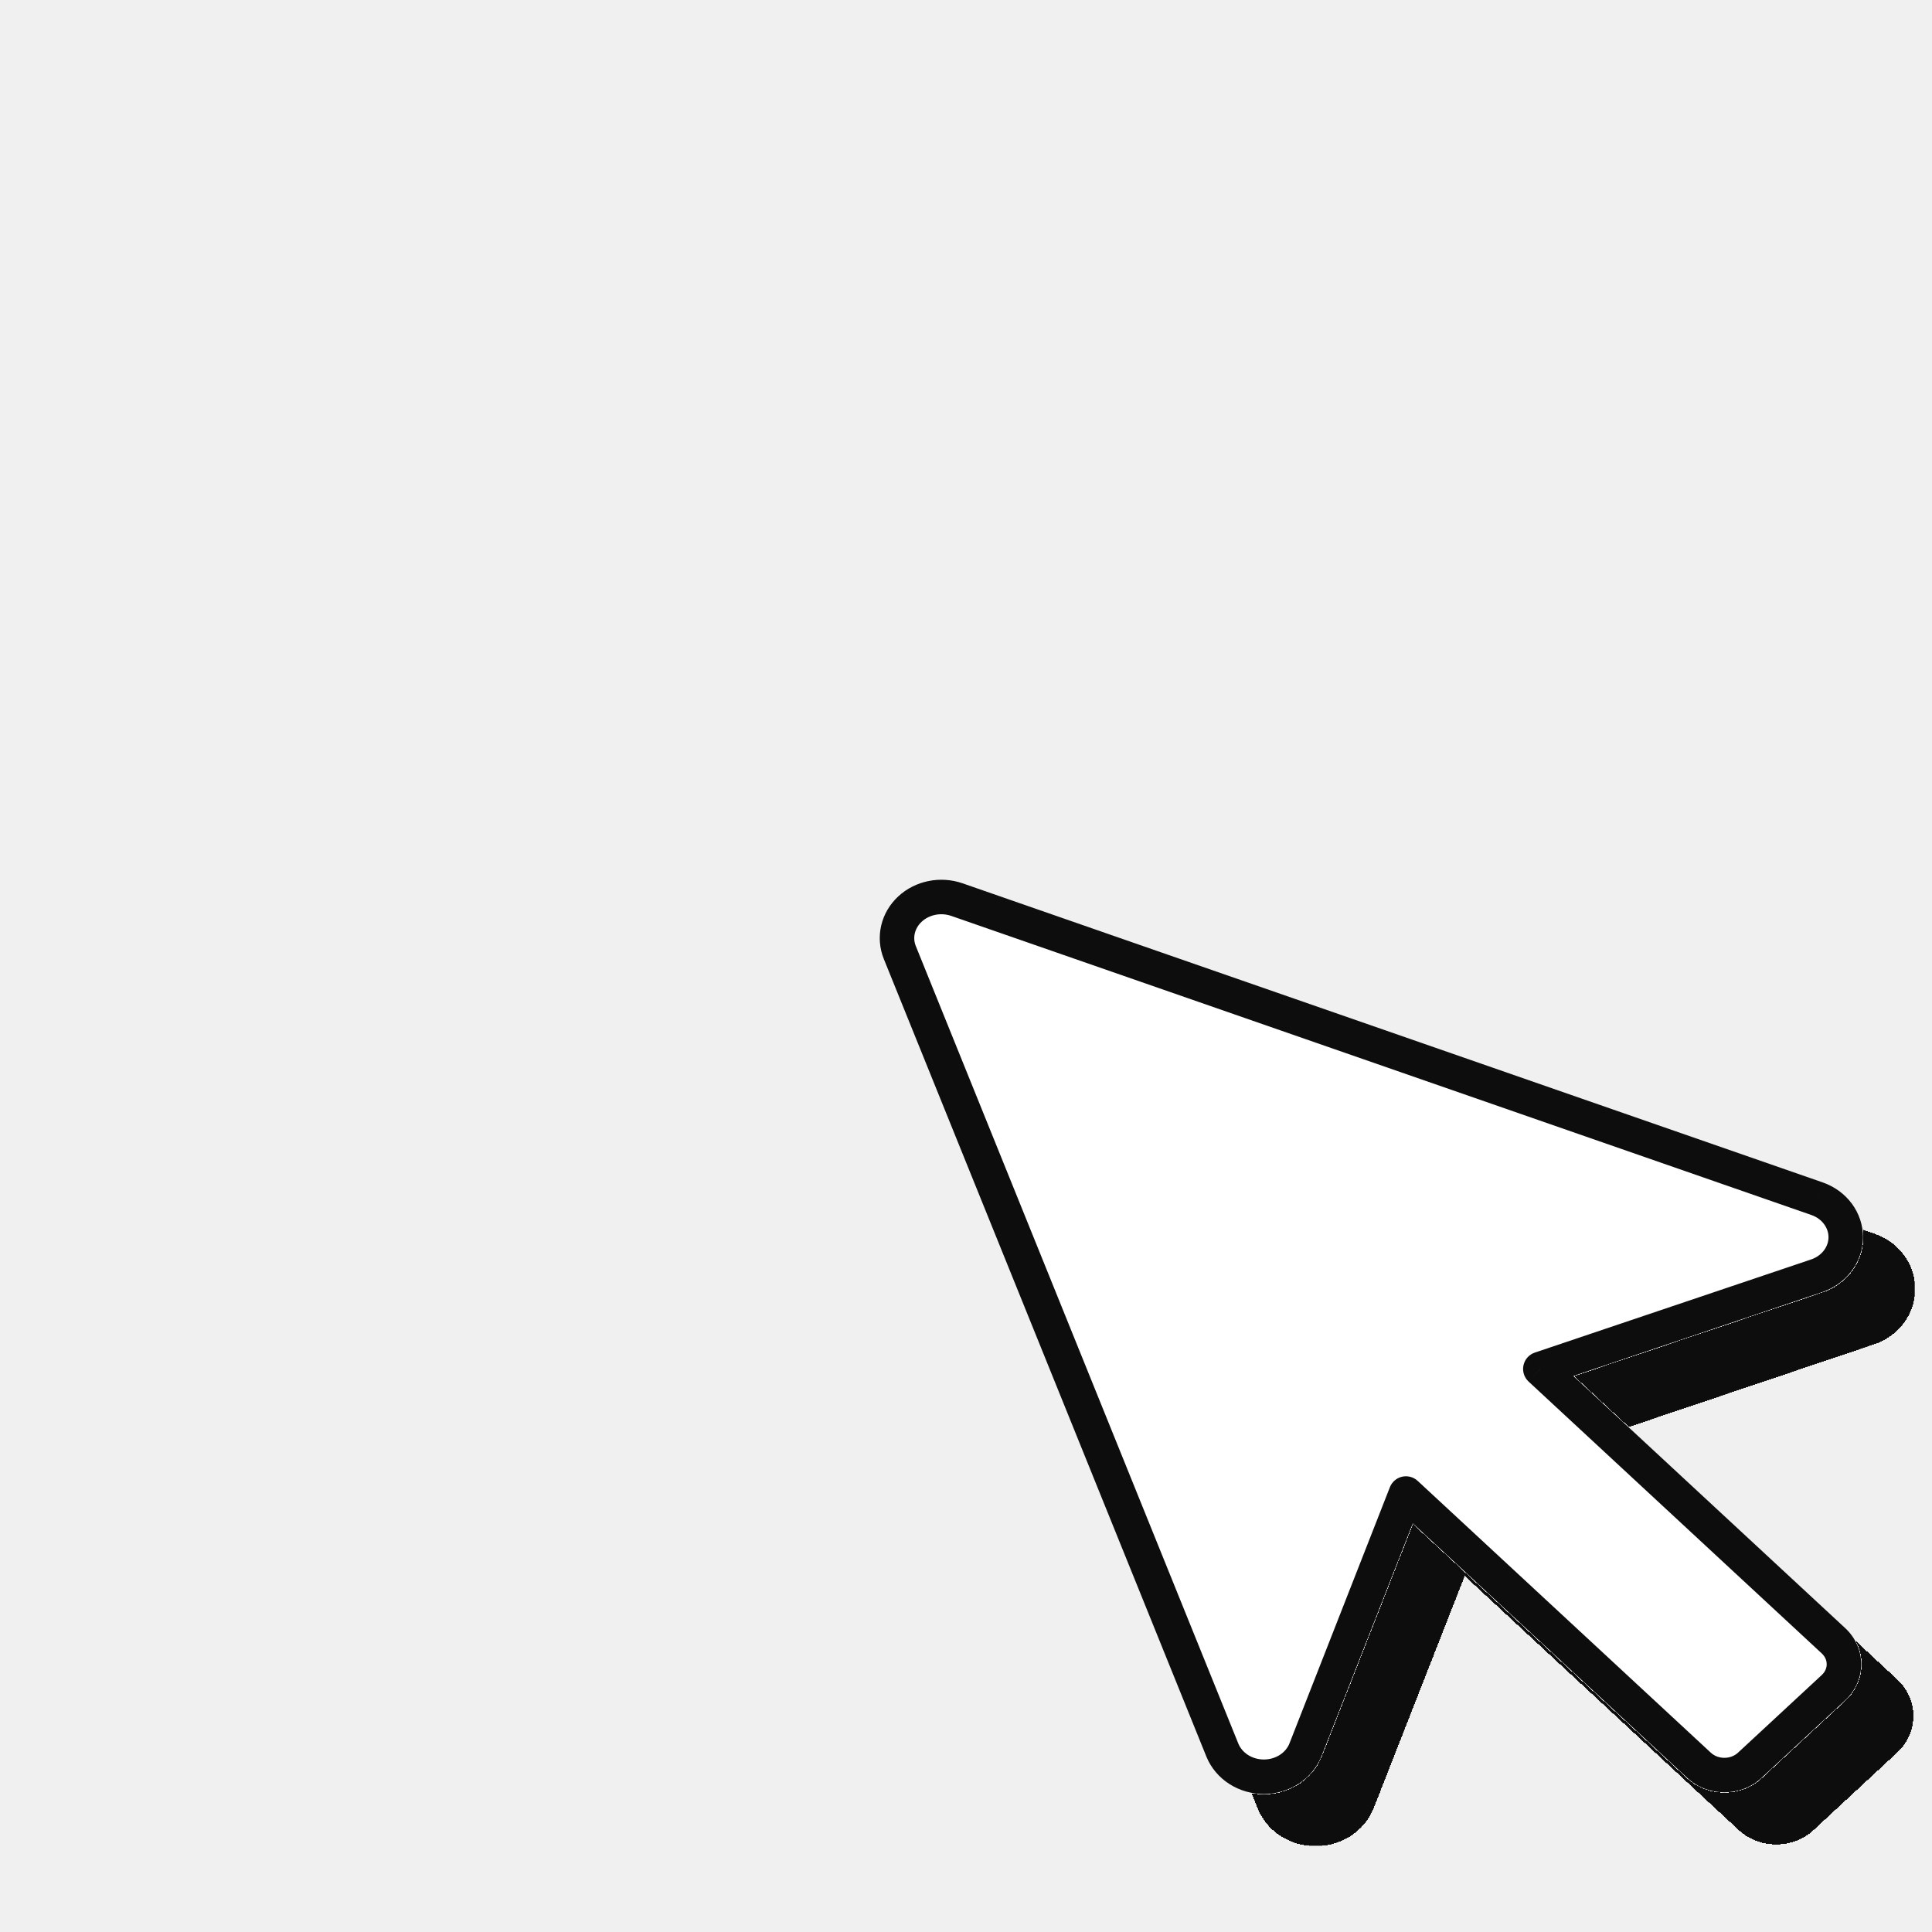
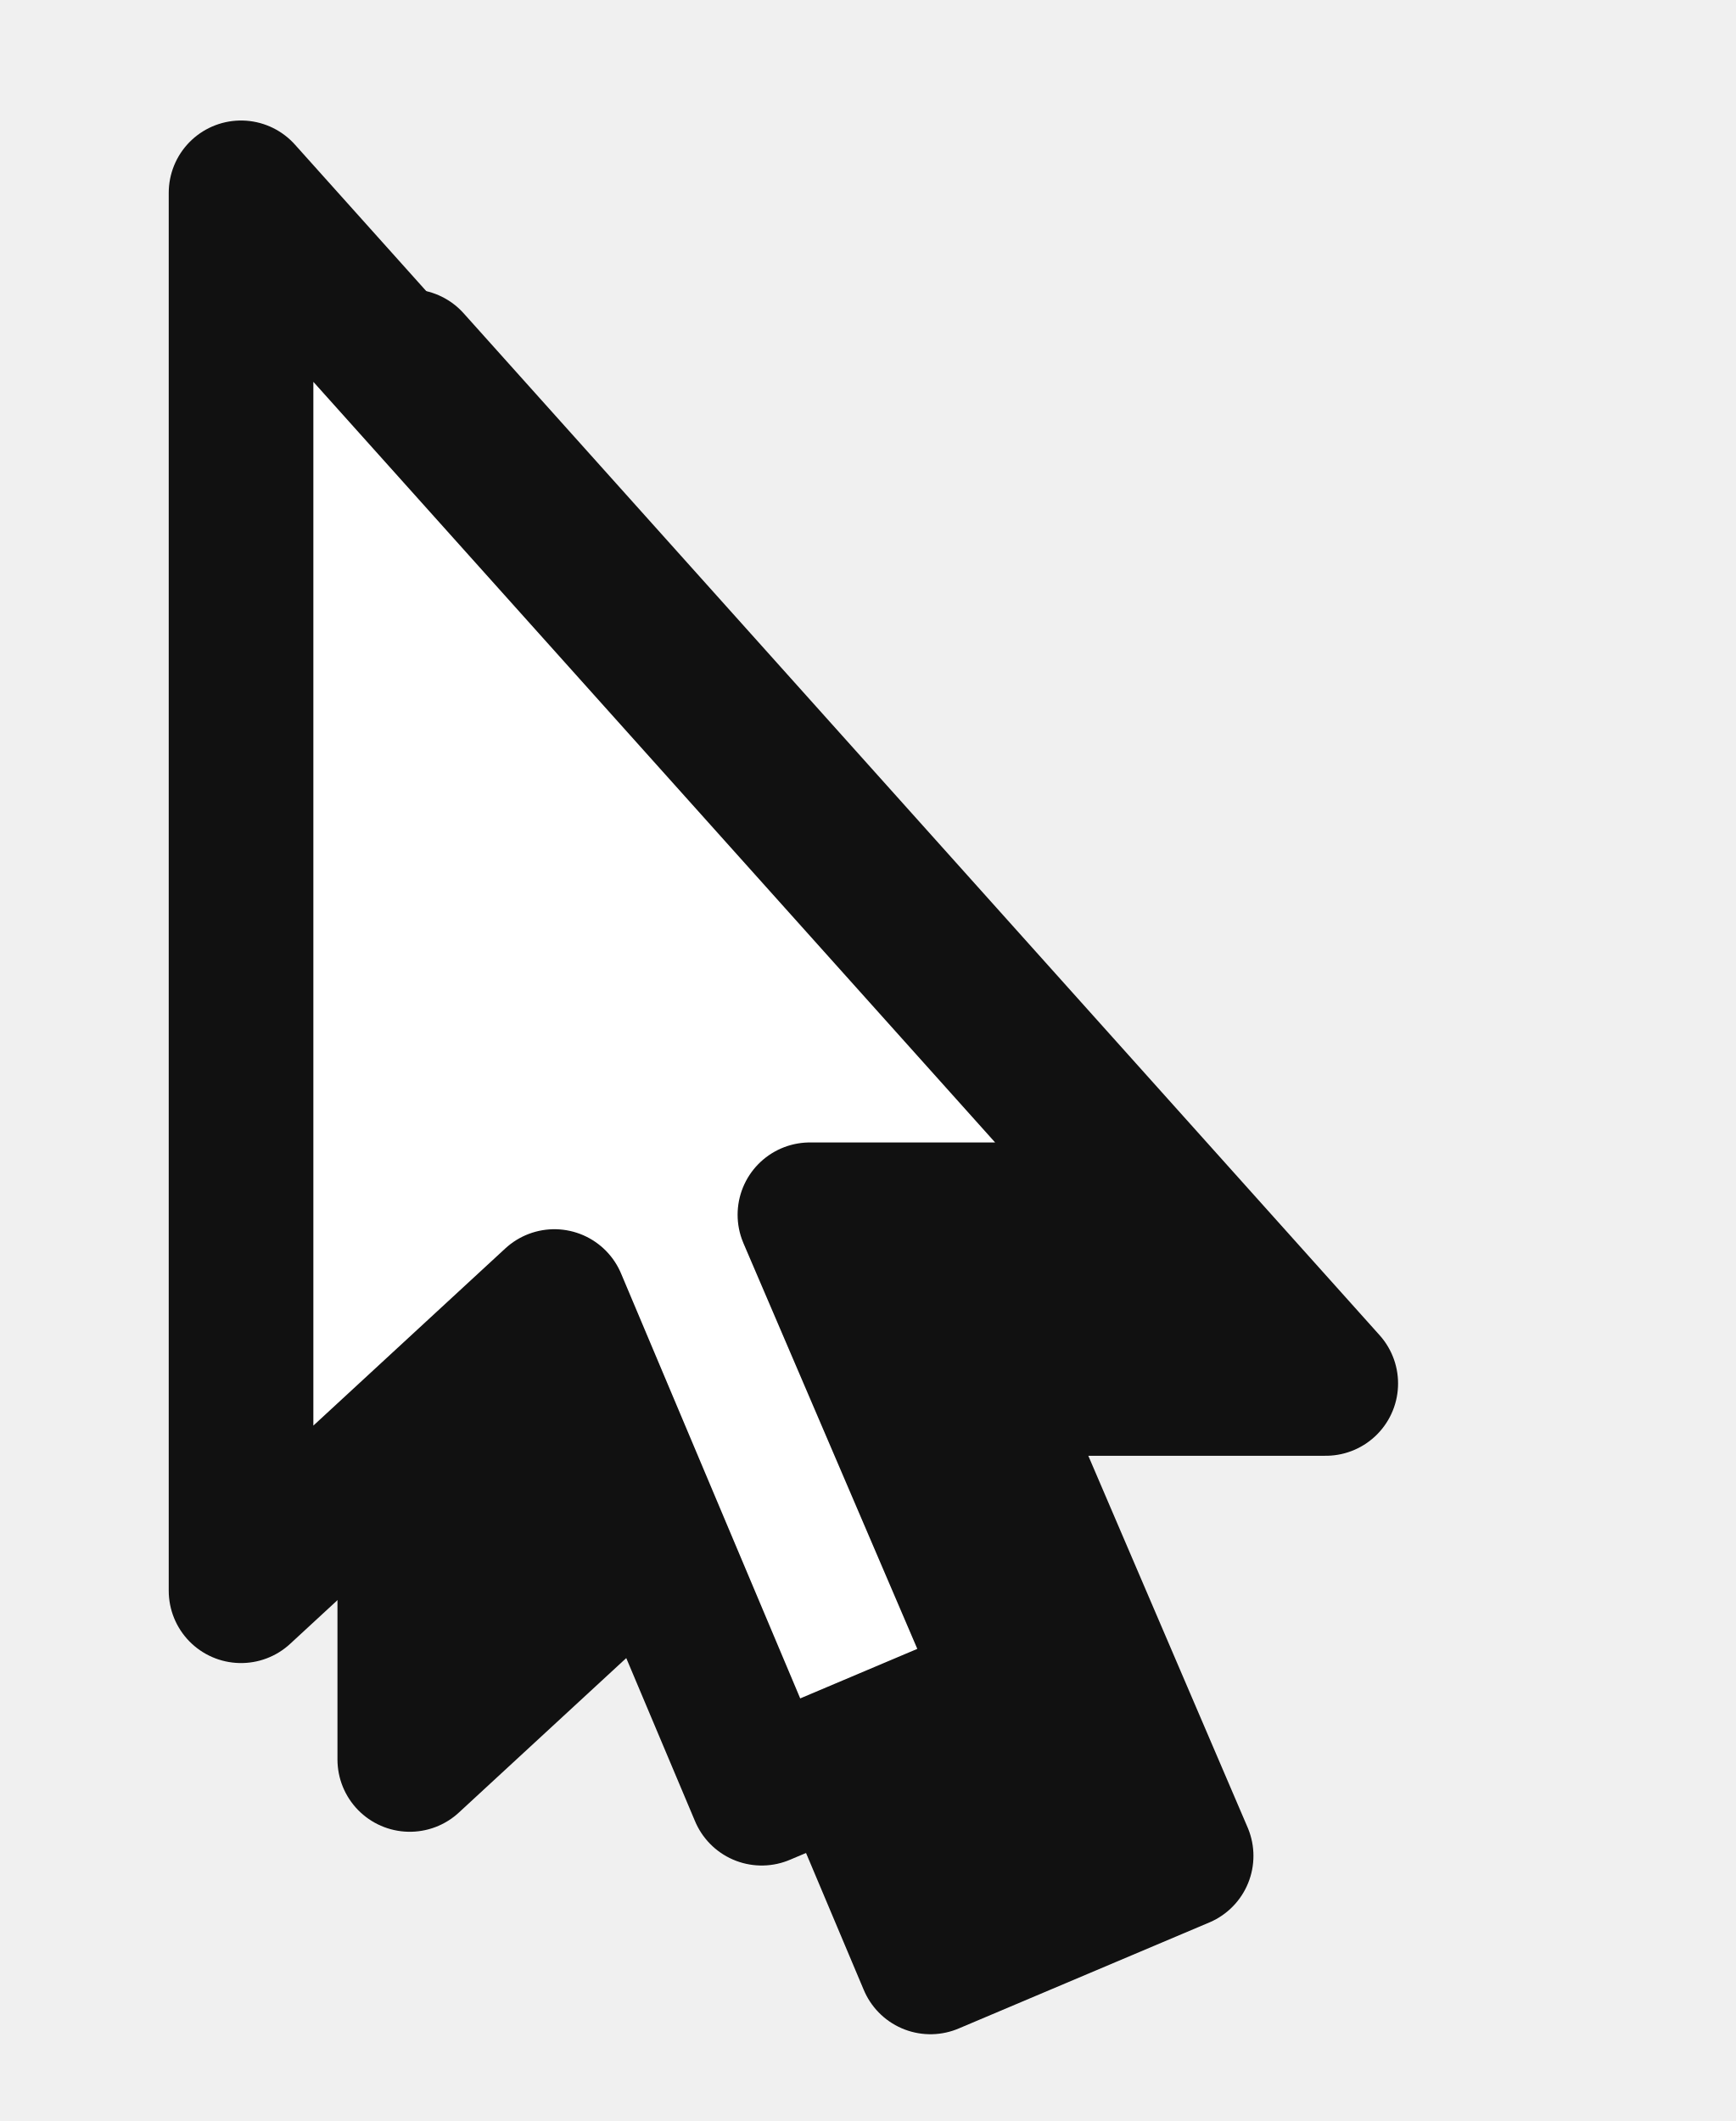
- <svg xmlns="http://www.w3.org/2000/svg" width="112" height="112" viewBox="0 0 112 112" fill="none">
-   <g filter="url(#filter0_d_49_543)">
-     <path fill-rule="evenodd" clip-rule="evenodd" d="M70.864 101.461L52.164 55.221C51.99 54.792 51.954 54.326 52.058 53.879C52.163 53.432 52.404 53.022 52.753 52.698C53.102 52.374 53.544 52.151 54.026 52.054C54.509 51.957 55.011 51.991 55.473 52.152L105.34 69.492C105.831 69.664 106.253 69.972 106.55 70.373C106.846 70.774 107.003 71.25 107 71.737C106.996 72.223 106.832 72.697 106.53 73.095C106.227 73.492 105.801 73.795 105.308 73.961L89.294 79.358L106.288 95.116C107.098 95.867 107.098 97.085 106.288 97.836L101.432 102.339C100.622 103.09 99.309 103.09 98.499 102.339L81.504 86.581L75.683 101.431C75.504 101.888 75.178 102.284 74.749 102.564C74.321 102.845 73.809 102.997 73.285 103C72.76 103.003 72.247 102.857 71.814 102.582C71.381 102.307 71.05 101.916 70.864 101.461Z" fill="white" />
-     <path d="M52.164 55.221L53.091 54.846L53.091 54.846L52.164 55.221ZM70.864 101.461L69.937 101.836L69.938 101.839L70.864 101.461ZM52.058 53.879L53.032 54.106L53.032 54.106L52.058 53.879ZM52.753 52.698L53.433 53.431L52.753 52.698ZM54.026 52.054L54.223 53.034L54.223 53.034L54.026 52.054ZM55.473 52.152L55.145 53.096L55.145 53.096L55.473 52.152ZM105.34 69.492L105.671 68.548L105.668 68.547L105.34 69.492ZM106.55 70.373L105.745 70.968L105.745 70.968L106.55 70.373ZM106.53 73.095L105.734 72.489L105.734 72.489L106.53 73.095ZM105.308 73.961L105.627 74.909L105.627 74.909L105.308 73.961ZM89.294 79.358L88.975 78.411C88.641 78.523 88.391 78.804 88.317 79.149C88.243 79.493 88.356 79.852 88.615 80.092L89.294 79.358ZM106.288 95.116L106.968 94.383L106.968 94.383L106.288 95.116ZM106.288 97.836L105.609 97.103L105.609 97.103L106.288 97.836ZM101.432 102.339L102.112 103.073L102.112 103.073L101.432 102.339ZM98.499 102.339L97.819 103.073L97.819 103.073L98.499 102.339ZM81.504 86.581L82.184 85.848C81.942 85.623 81.604 85.533 81.282 85.606C80.959 85.68 80.694 85.908 80.573 86.216L81.504 86.581ZM75.683 101.431L76.614 101.796L76.614 101.796L75.683 101.431ZM73.285 103L73.291 104L73.291 104L73.285 103ZM71.814 102.582L71.277 103.426L71.277 103.426L71.814 102.582ZM51.237 55.596L69.937 101.836L71.791 101.086L53.091 54.846L51.237 55.596ZM51.084 53.652C50.933 54.301 50.987 54.977 51.237 55.596L53.091 54.846C52.994 54.607 52.975 54.352 53.032 54.106L51.084 53.652ZM52.073 51.965C51.583 52.419 51.236 53.003 51.084 53.652L53.032 54.106C53.09 53.861 53.224 53.625 53.433 53.431L52.073 51.965ZM53.83 51.074C53.173 51.206 52.562 51.511 52.073 51.965L53.433 53.431C53.642 53.237 53.915 53.096 54.223 53.034L53.83 51.074ZM55.802 51.207C55.17 50.987 54.486 50.942 53.83 51.074L54.223 53.034C54.532 52.972 54.852 52.995 55.145 53.096L55.802 51.207ZM105.668 68.547L55.802 51.207L55.145 53.096L105.011 70.436L105.668 68.547ZM107.354 69.778C106.933 69.209 106.343 68.784 105.671 68.548L105.009 70.435C105.319 70.544 105.573 70.734 105.745 70.968L107.354 69.778ZM108 71.744C108.005 71.035 107.775 70.349 107.354 69.778L105.745 70.968C105.917 71.2 106.002 71.465 106 71.73L108 71.744ZM107.326 73.7C107.755 73.136 107.995 72.453 108 71.744L106 71.73C105.998 71.994 105.909 72.259 105.734 72.489L107.326 73.7ZM105.627 74.909C106.301 74.681 106.897 74.264 107.326 73.7L105.734 72.489C105.558 72.721 105.3 72.908 104.988 73.013L105.627 74.909ZM89.614 80.306L105.627 74.909L104.988 73.013L88.975 78.411L89.614 80.306ZM88.615 80.092L105.609 95.85L106.968 94.383L89.975 78.625L88.615 80.092ZM105.608 95.85C105.992 96.205 105.992 96.748 105.609 97.103L106.968 98.569C108.205 97.423 108.205 95.53 106.968 94.383L105.608 95.85ZM105.609 97.103L100.752 101.606L102.112 103.073L106.968 98.569L105.609 97.103ZM100.752 101.606C100.326 102.002 99.605 102.002 99.179 101.606L97.819 103.073C99.012 104.179 100.918 104.179 102.112 103.073L100.752 101.606ZM99.179 101.606L82.184 85.848L80.825 87.314L97.819 103.073L99.179 101.606ZM76.614 101.796L82.436 86.946L80.573 86.216L74.752 101.066L76.614 101.796ZM75.297 103.401C75.891 103.012 76.356 102.455 76.614 101.796L74.752 101.066C74.652 101.321 74.465 101.555 74.202 101.727L75.297 103.401ZM73.291 104C74.003 103.996 74.703 103.789 75.297 103.401L74.202 101.727C73.938 101.9 73.616 101.998 73.278 102L73.291 104ZM71.277 103.426C71.876 103.807 72.579 104.004 73.291 104L73.279 102C72.941 102.002 72.617 101.908 72.35 101.738L71.277 103.426ZM69.938 101.839C70.206 102.494 70.678 103.045 71.277 103.426L72.35 101.738C72.085 101.569 71.894 101.337 71.79 101.083L69.938 101.839Z" fill="#0D0D0D" />
-   </g>
-   <defs>
-     <filter id="filter0_d_49_543" x="51" y="51" width="60" height="56" filterUnits="userSpaceOnUse" color-interpolation-filters="sRGB">
-       <feFlood flood-opacity="0" result="BackgroundImageFix" />
-       <feColorMatrix in="SourceAlpha" type="matrix" values="0 0 0 0 0 0 0 0 0 0 0 0 0 0 0 0 0 0 127 0" result="hardAlpha" />
-       <feOffset dx="3" dy="3" />
-       <feComposite in2="hardAlpha" operator="out" />
-       <feColorMatrix type="matrix" values="0 0 0 0 0.05 0 0 0 0 0.05 0 0 0 0 0.05 0 0 0 1 0" />
-       <feBlend mode="normal" in2="BackgroundImageFix" result="effect1_dropShadow_49_543" />
-       <feBlend mode="normal" in="SourceGraphic" in2="effect1_dropShadow_49_543" result="shape" />
-     </filter>
-   </defs>
+ <svg xmlns="http://www.w3.org/2000/svg" viewBox="0 0 36 44" width="36" height="44">
+   <path d="M5 4 L5 33 L11.5 27 L15.8 37.2 L21 35 L16.8 25.2 L24 25.2 Z" fill="#111" transform="translate(3.5 3.5)" stroke="#111" stroke-width="3" stroke-linejoin="round" />
+   <path d="M5 4 L5 33 L11.5 27 L15.8 37.2 L21 35 L16.8 25.2 L24 25.2 Z" fill="#fff" stroke="#111" stroke-width="3" stroke-linejoin="round" />
</svg>
